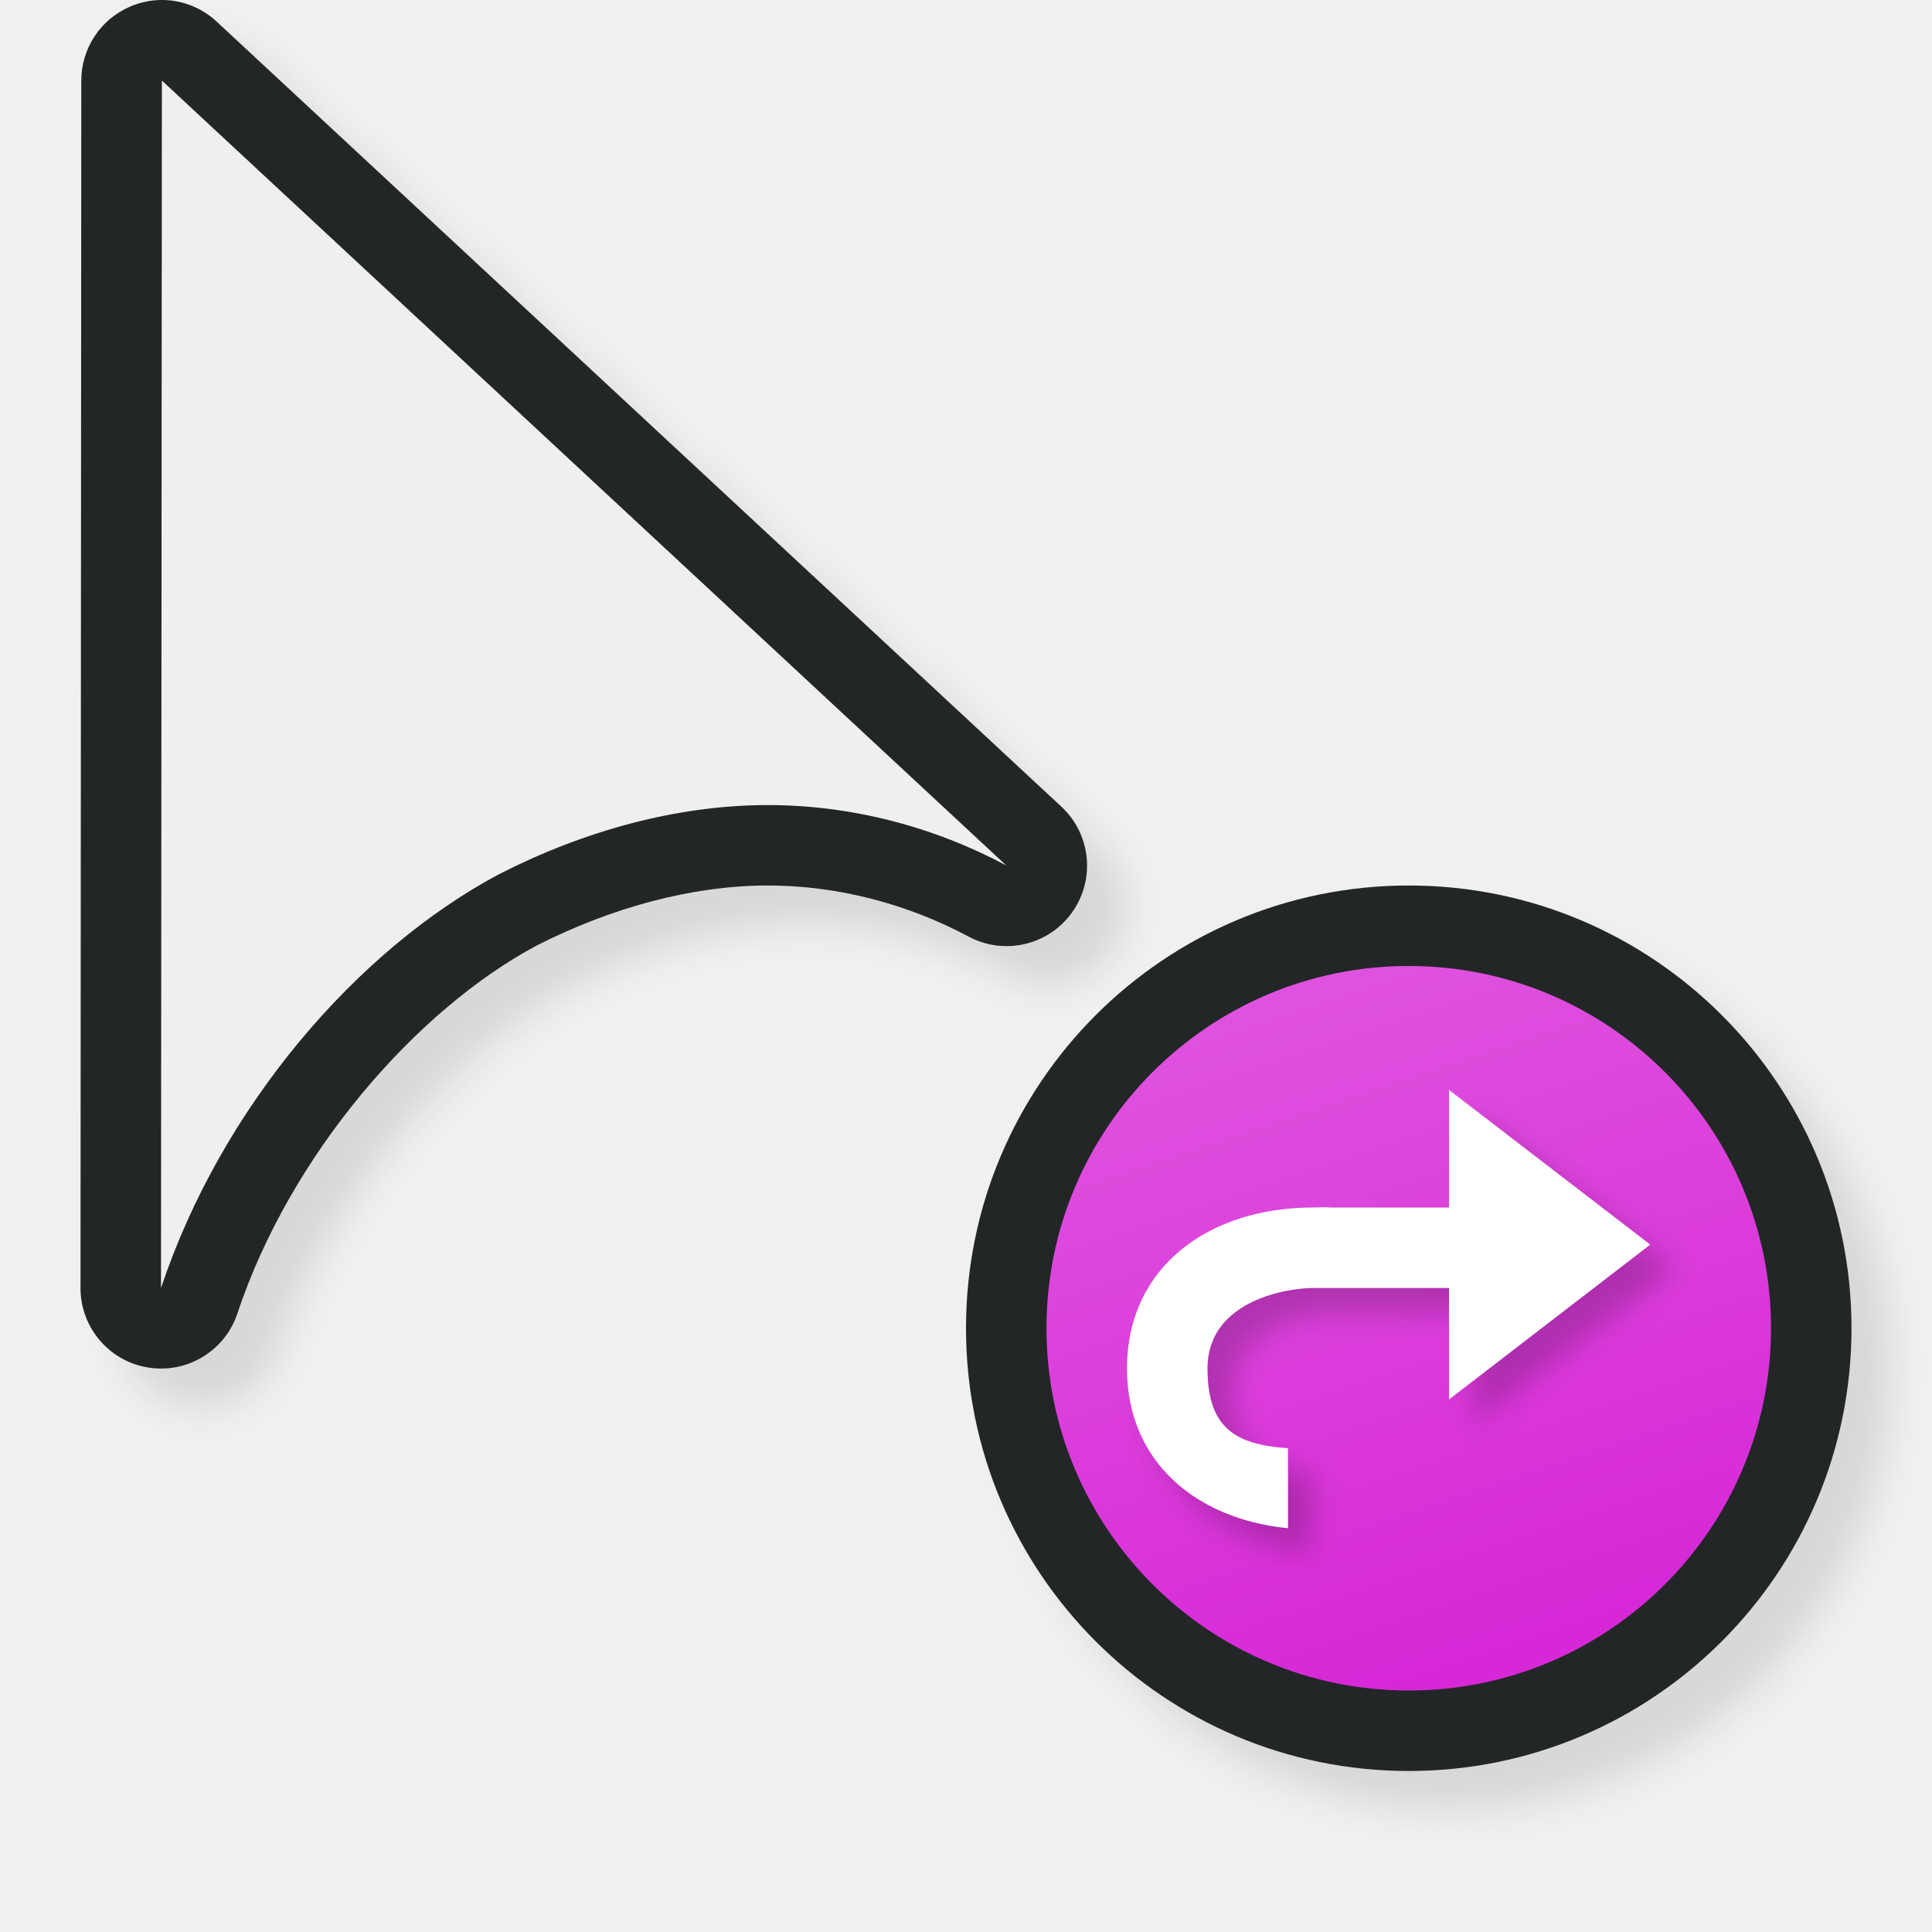
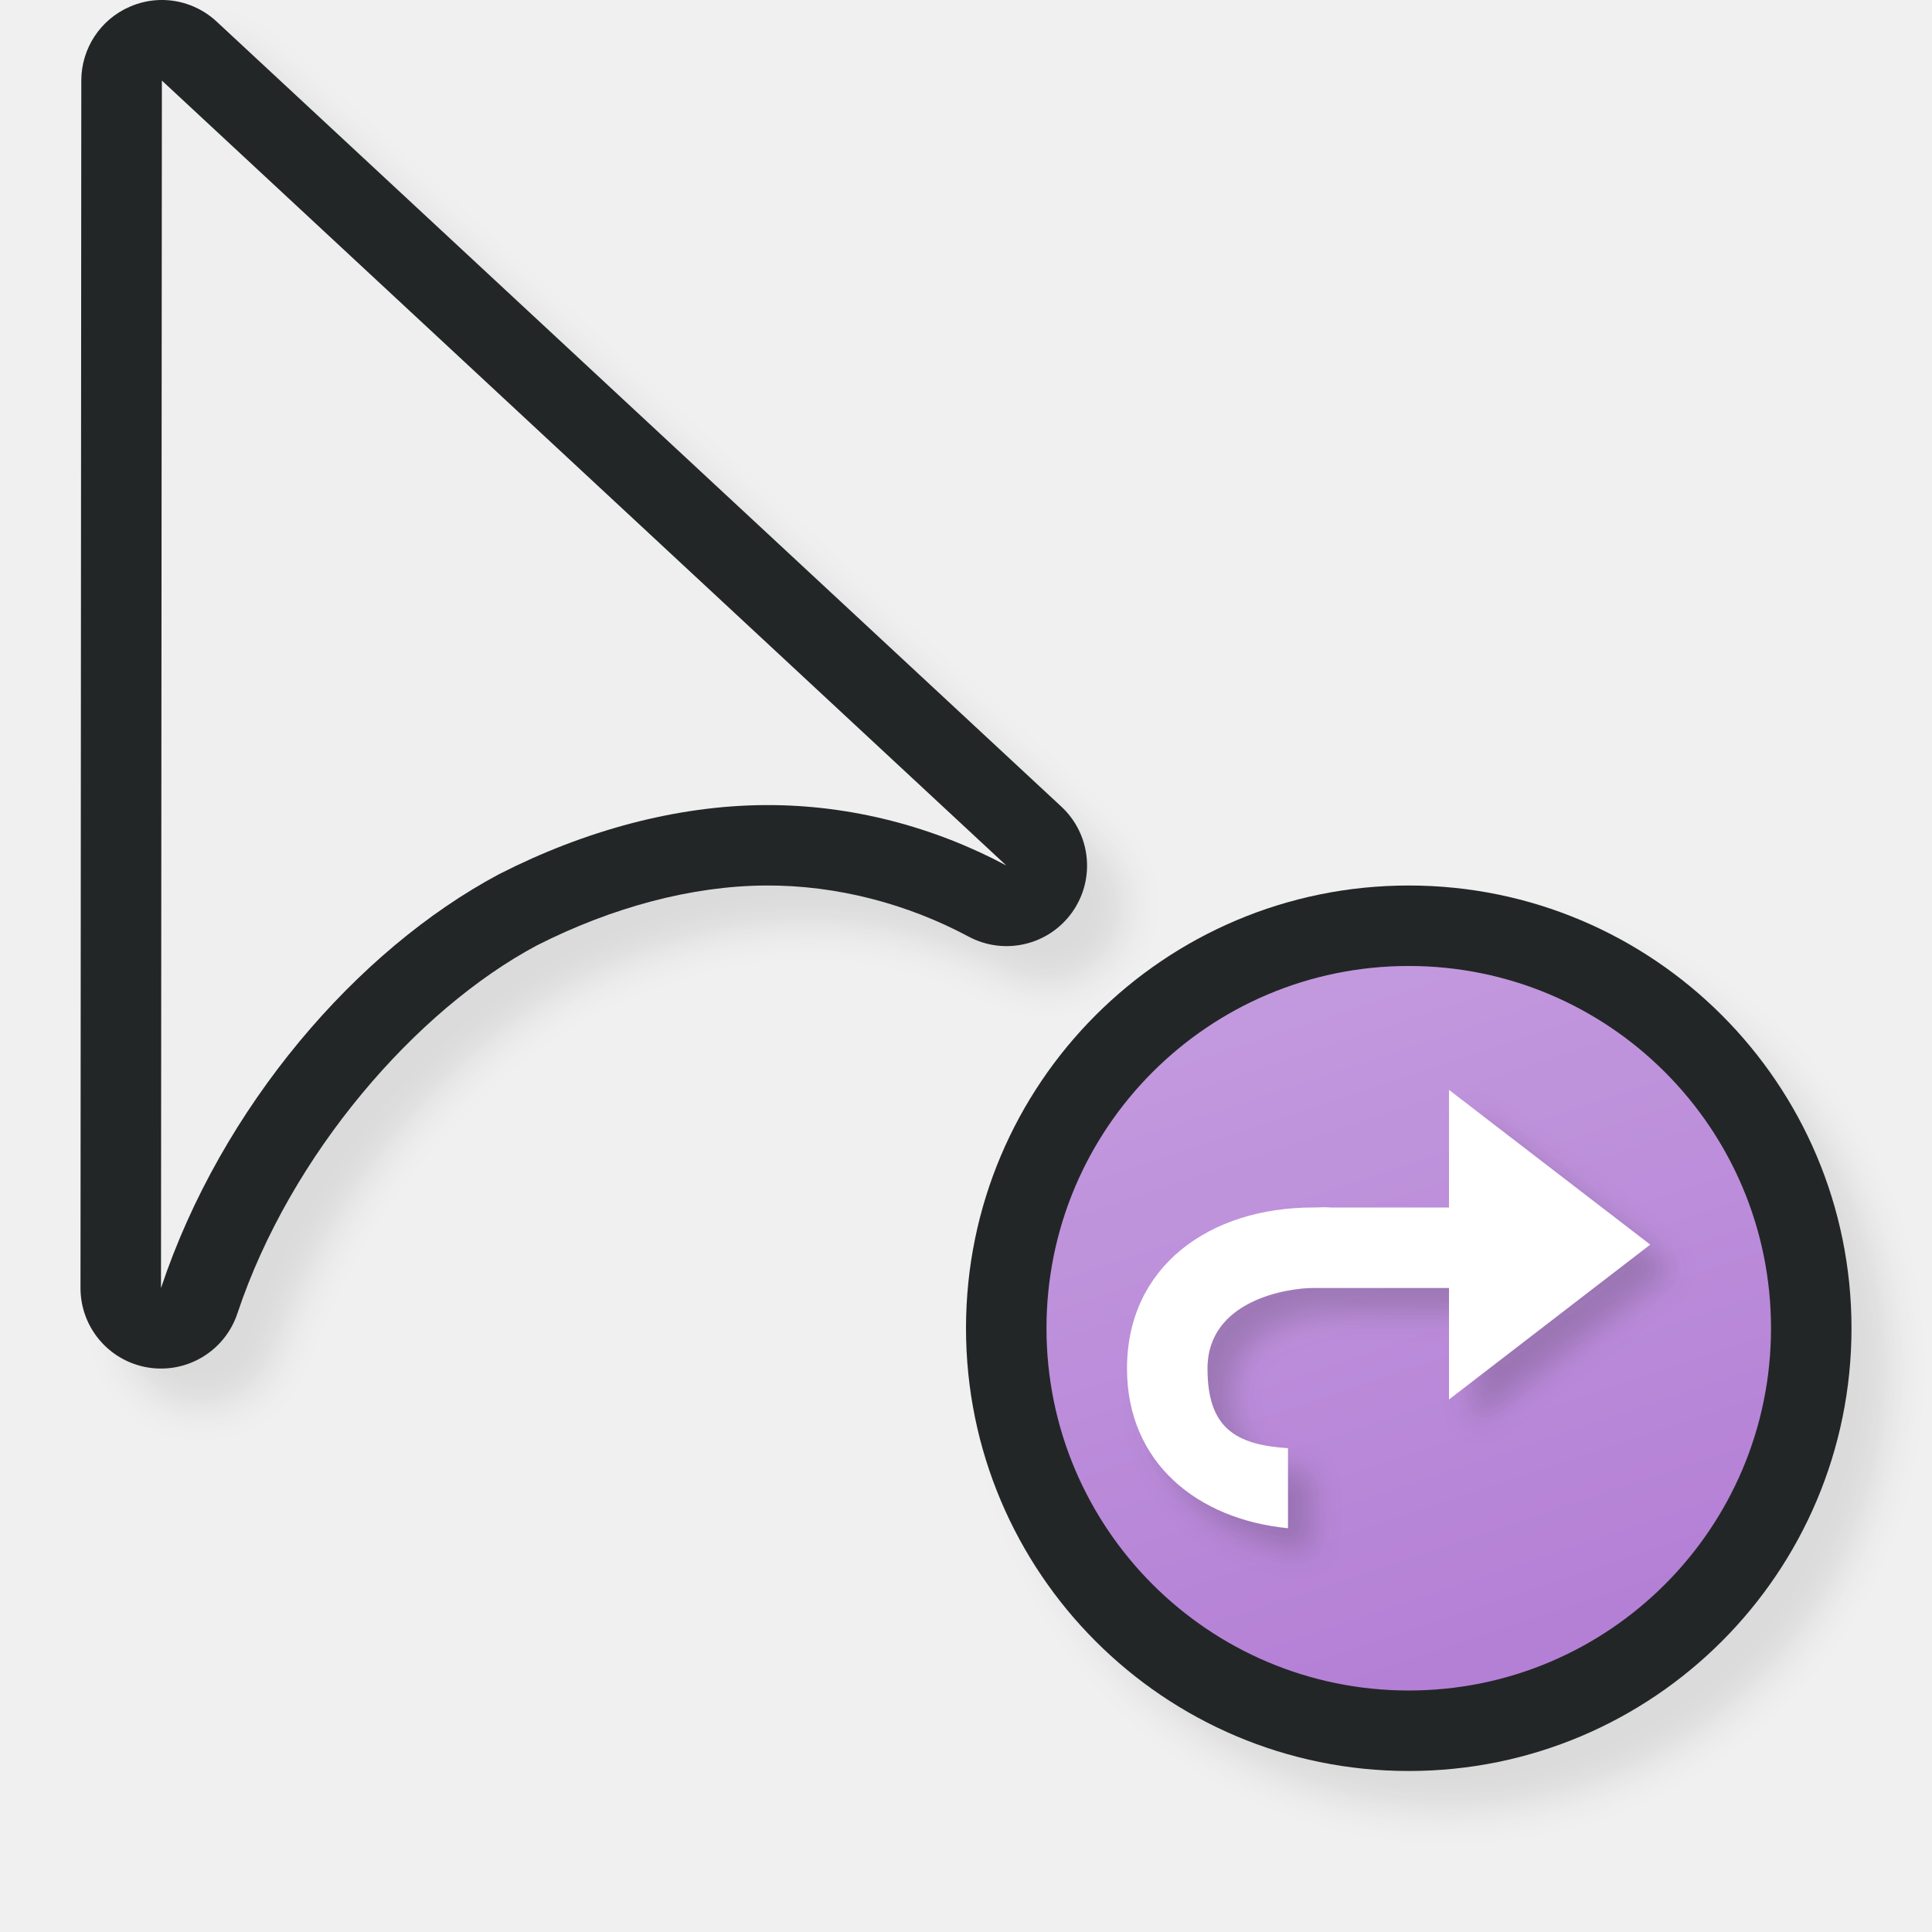
<svg xmlns="http://www.w3.org/2000/svg" xmlns:xlink="http://www.w3.org/1999/xlink" id="svg5327" width="24" height="24" version="1.1">
  <defs id="defs5329">
    <linearGradient id="linearGradient830">
      <stop id="stop826" style="stop-color:#ffffff;stop-opacity:1" offset="0" />
      <stop id="stop828" style="stop-color:#ffffff;stop-opacity:0" offset="1" />
    </linearGradient>
    <linearGradient id="linearGradient832" x1="21" x2="25" y1="16" y2="28" gradientUnits="userSpaceOnUse" xlink:href="#linearGradient830" gradientTransform="matrix(0.6923077,0,0,0.6923077,1.923078,0.9230769)" />
    <filter id="filter836" style="color-interpolation-filters:sRGB" width="1.144" height="1.144" x="-0.072" y="-0.072">
      <feGaussianBlur id="feGaussianBlur838" stdDeviation=".45" />
    </filter>
    <filter id="filter839" style="color-interpolation-filters:sRGB" width="1.136" height="1.153" x="-0.068" y="-0.076">
      <feGaussianBlur id="feGaussianBlur841" stdDeviation=".255" />
    </filter>
    <filter id="filter914" style="color-interpolation-filters:sRGB" width="1.171" height="1.124" x="-0.085" y="-0.062">
      <feGaussianBlur id="feGaussianBlur916" stdDeviation=".57" />
    </filter>
    <filter style="color-interpolation-filters:sRGB" id="filter1480" x="-0.024" y="-0.024" width="1.047" height="1.047">
      <feGaussianBlur stdDeviation="0.216" id="feGaussianBlur1482" />
    </filter>
    <filter style="color-interpolation-filters:sRGB" id="filter1522" x="-0.064" y="-0.076" width="1.127" height="1.152">
      <feGaussianBlur stdDeviation="0.172" id="feGaussianBlur1524" />
    </filter>
  </defs>
-   <path id="path1439" style="color:#000000;fill:#000000;fill-opacity:1;stroke-linecap:round;stroke-linejoin:round;-inkscape-stroke:none;opacity:0.1;filter:url(#filter1480)" d="m 2.486,0.5 a 1,1 0 0 0 -0.375,0.084 A 1,1 0 0 0 1.51,1.5 l -0.01,15 a 1,1 0 0 0 1.949,0.316 C 4.111,14.831 5.675,13.042 7.166,12.246 8.107,11.768 9.096,11.506 10.006,11.5 c 0.897,-0.006 1.776,0.233 2.523,0.633 a 1,1 0 0 0 1.152,-1.615 L 3.191,0.768 A 1,1 0 0 0 2.486,0.5 Z m 15.514,11 a 5.5,5.5 0 0 0 -5.5,5.5 5.5,5.5 0 0 0 5.5,5.5 5.5,5.5 0 0 0 5.5,-5.5 5.5,5.5 0 0 0 -5.5,-5.5 z" />
-   <path id="path1725" style="color:#000000;fill:#232627;stroke-linecap:round;stroke-linejoin:round;-inkscape-stroke:none;fill-opacity:1" d="M 1.986 0 A 1 1 0 0 0 1.611 0.084 A 1 1 0 0 0 1.01 1 L 1 16 A 1 1 0 0 0 2.949 16.316 C 3.611 14.331 5.175 12.542 6.666 11.746 C 7.607 11.268 8.596 11.006 9.506 11 C 10.403 10.994 11.281 11.233 12.029 11.633 A 1 1 0 0 0 13.182 10.018 L 2.691 0.268 A 1 1 0 0 0 1.986 0 z " />
+   <path id="path1439" style="color:#212121;fill:#212121;fill-opacity:1;stroke-linecap:round;stroke-linejoin:round;-inkscape-stroke:none;opacity:0.1;filter:url(#filter1480)" d="m 2.486,0.5 a 1,1 0 0 0 -0.375,0.084 A 1,1 0 0 0 1.51,1.5 l -0.01,15 a 1,1 0 0 0 1.949,0.316 C 4.111,14.831 5.675,13.042 7.166,12.246 8.107,11.768 9.096,11.506 10.006,11.5 c 0.897,-0.006 1.776,0.233 2.523,0.633 a 1,1 0 0 0 1.152,-1.615 L 3.191,0.768 A 1,1 0 0 0 2.486,0.5 Z m 15.514,11 a 5.5,5.5 0 0 0 -5.5,5.5 5.5,5.5 0 0 0 5.5,5.5 5.5,5.5 0 0 0 5.5,-5.5 5.5,5.5 0 0 0 -5.5,-5.5 z" />
+   <path id="path1725" style="color:#212121;fill:#232627;stroke-linecap:round;stroke-linejoin:round;-inkscape-stroke:none;fill-opacity:1" d="M 1.986 0 A 1 1 0 0 0 1.611 0.084 A 1 1 0 0 0 1.01 1 L 1 16 A 1 1 0 0 0 2.949 16.316 C 3.611 14.331 5.175 12.542 6.666 11.746 C 7.607 11.268 8.596 11.006 9.506 11 C 10.403 10.994 11.281 11.233 12.029 11.633 A 1 1 0 0 0 13.182 10.018 L 2.691 0.268 A 1 1 0 0 0 1.986 0 z " />
  <path id="path840" style="fill:#232627;fill-opacity:1;stroke:none;stroke-width:2;stroke-linecap:round;stroke-linejoin:round;stroke-miterlimit:4;stroke-dasharray:none;stroke-opacity:1" d="M 23,16.5 A 5.5,5.5 0 0 1 17.5,22 5.5,5.5 0 0 1 12,16.5 5.5,5.5 0 0 1 17.5,11 5.5,5.5 0 0 1 23,16.5 Z" />
-   <path id="path839" style="fill:#d728d7;fill-opacity:1;stroke:none;stroke-width:1.636;stroke-linecap:round;stroke-linejoin:round;stroke-miterlimit:4;stroke-dasharray:none;stroke-opacity:1" d="M 22,16.5 A 4.5,4.5 0 0 1 17.5,21 4.5,4.5 0 0 1 13,16.5 4.5,4.5 0 0 1 17.5,12 4.5,4.5 0 0 1 22,16.5 Z" />
+   <path id="path839" style="fill:#b480d6;fill-opacity:1;stroke:none;stroke-width:1.636;stroke-linecap:round;stroke-linejoin:round;stroke-miterlimit:4;stroke-dasharray:none;stroke-opacity:1" d="M 22,16.5 A 4.5,4.5 0 0 1 17.5,21 4.5,4.5 0 0 1 13,16.5 4.5,4.5 0 0 1 17.5,12 4.5,4.5 0 0 1 22,16.5 Z" />
  <path id="path824" style="opacity:0.2;fill:url(#linearGradient832);fill-opacity:1;stroke:none;stroke-width:1.636;stroke-linecap:round;stroke-linejoin:round;stroke-miterlimit:4;stroke-dasharray:none;stroke-opacity:1" d="M 22,16.5 A 4.5,4.5 0 0 1 17.5,21 4.5,4.5 0 0 1 13,16.5 4.5,4.5 0 0 1 17.5,12 4.5,4.5 0 0 1 22,16.5 Z" />
  <path id="path823" style="fill:#efefef;fill-opacity:1;stroke:none;stroke-width:1.259;stroke-linecap:round;stroke-linejoin:round;stroke-miterlimit:4;stroke-dasharray:none;stroke-opacity:1" d="M 2.011,1.001 2,16.001 c 0.75,-2.25 2.435,-4.203 4.202,-5.143 1.065,-0.543 2.203,-0.85 3.298,-0.857 1.077,-0.007 2.113,0.276 3,0.75 z" />
-   <path id="path1484" style="opacity:0.2;fill:#000000;fill-opacity:1;fill-rule:evenodd;stroke-width:0.769;filter:url(#filter1522)" d="m 18.3,13.839 v 1.461 h -1.471 c -0.074,-0.008 -0.146,9.23e-4 -0.221,0 -1.275,0 -2.309,0.725 -2.309,2 0,1.169 0.872,1.874 2,1.984 v -0.994 c -0.652,-0.043 -1,-0.25 -1,-0.99 0,-0.85 1,-1 1.309,-1 H 18.3 v 1.385 l 2.5,-1.924 z" />
+   <path id="path1484" style="opacity:0.2;fill:#212121;fill-opacity:1;fill-rule:evenodd;stroke-width:0.769;filter:url(#filter1522)" d="m 18.3,13.839 v 1.461 h -1.471 c -0.074,-0.008 -0.146,9.23e-4 -0.221,0 -1.275,0 -2.309,0.725 -2.309,2 0,1.169 0.872,1.874 2,1.984 v -0.994 c -0.652,-0.043 -1,-0.25 -1,-0.99 0,-0.85 1,-1 1.309,-1 H 18.3 v 1.385 l 2.5,-1.924 z" />
  <path id="path4-3" style="fill:#ffffff;fill-opacity:1;fill-rule:evenodd;stroke-width:0.769" d="M 18 13.539 L 18 15 L 16.529 15 C 16.455 14.992 16.383 15.001 16.309 15 C 15.034 15 14 15.725 14 17 C 14 18.169 14.872 18.874 16 18.984 L 16 17.99 C 15.348 17.947 15 17.74 15 17 C 15 16.15 16 16 16.309 16 L 18 16 L 18 17.385 L 20.5 15.461 L 18 13.539 z " />
</svg>
